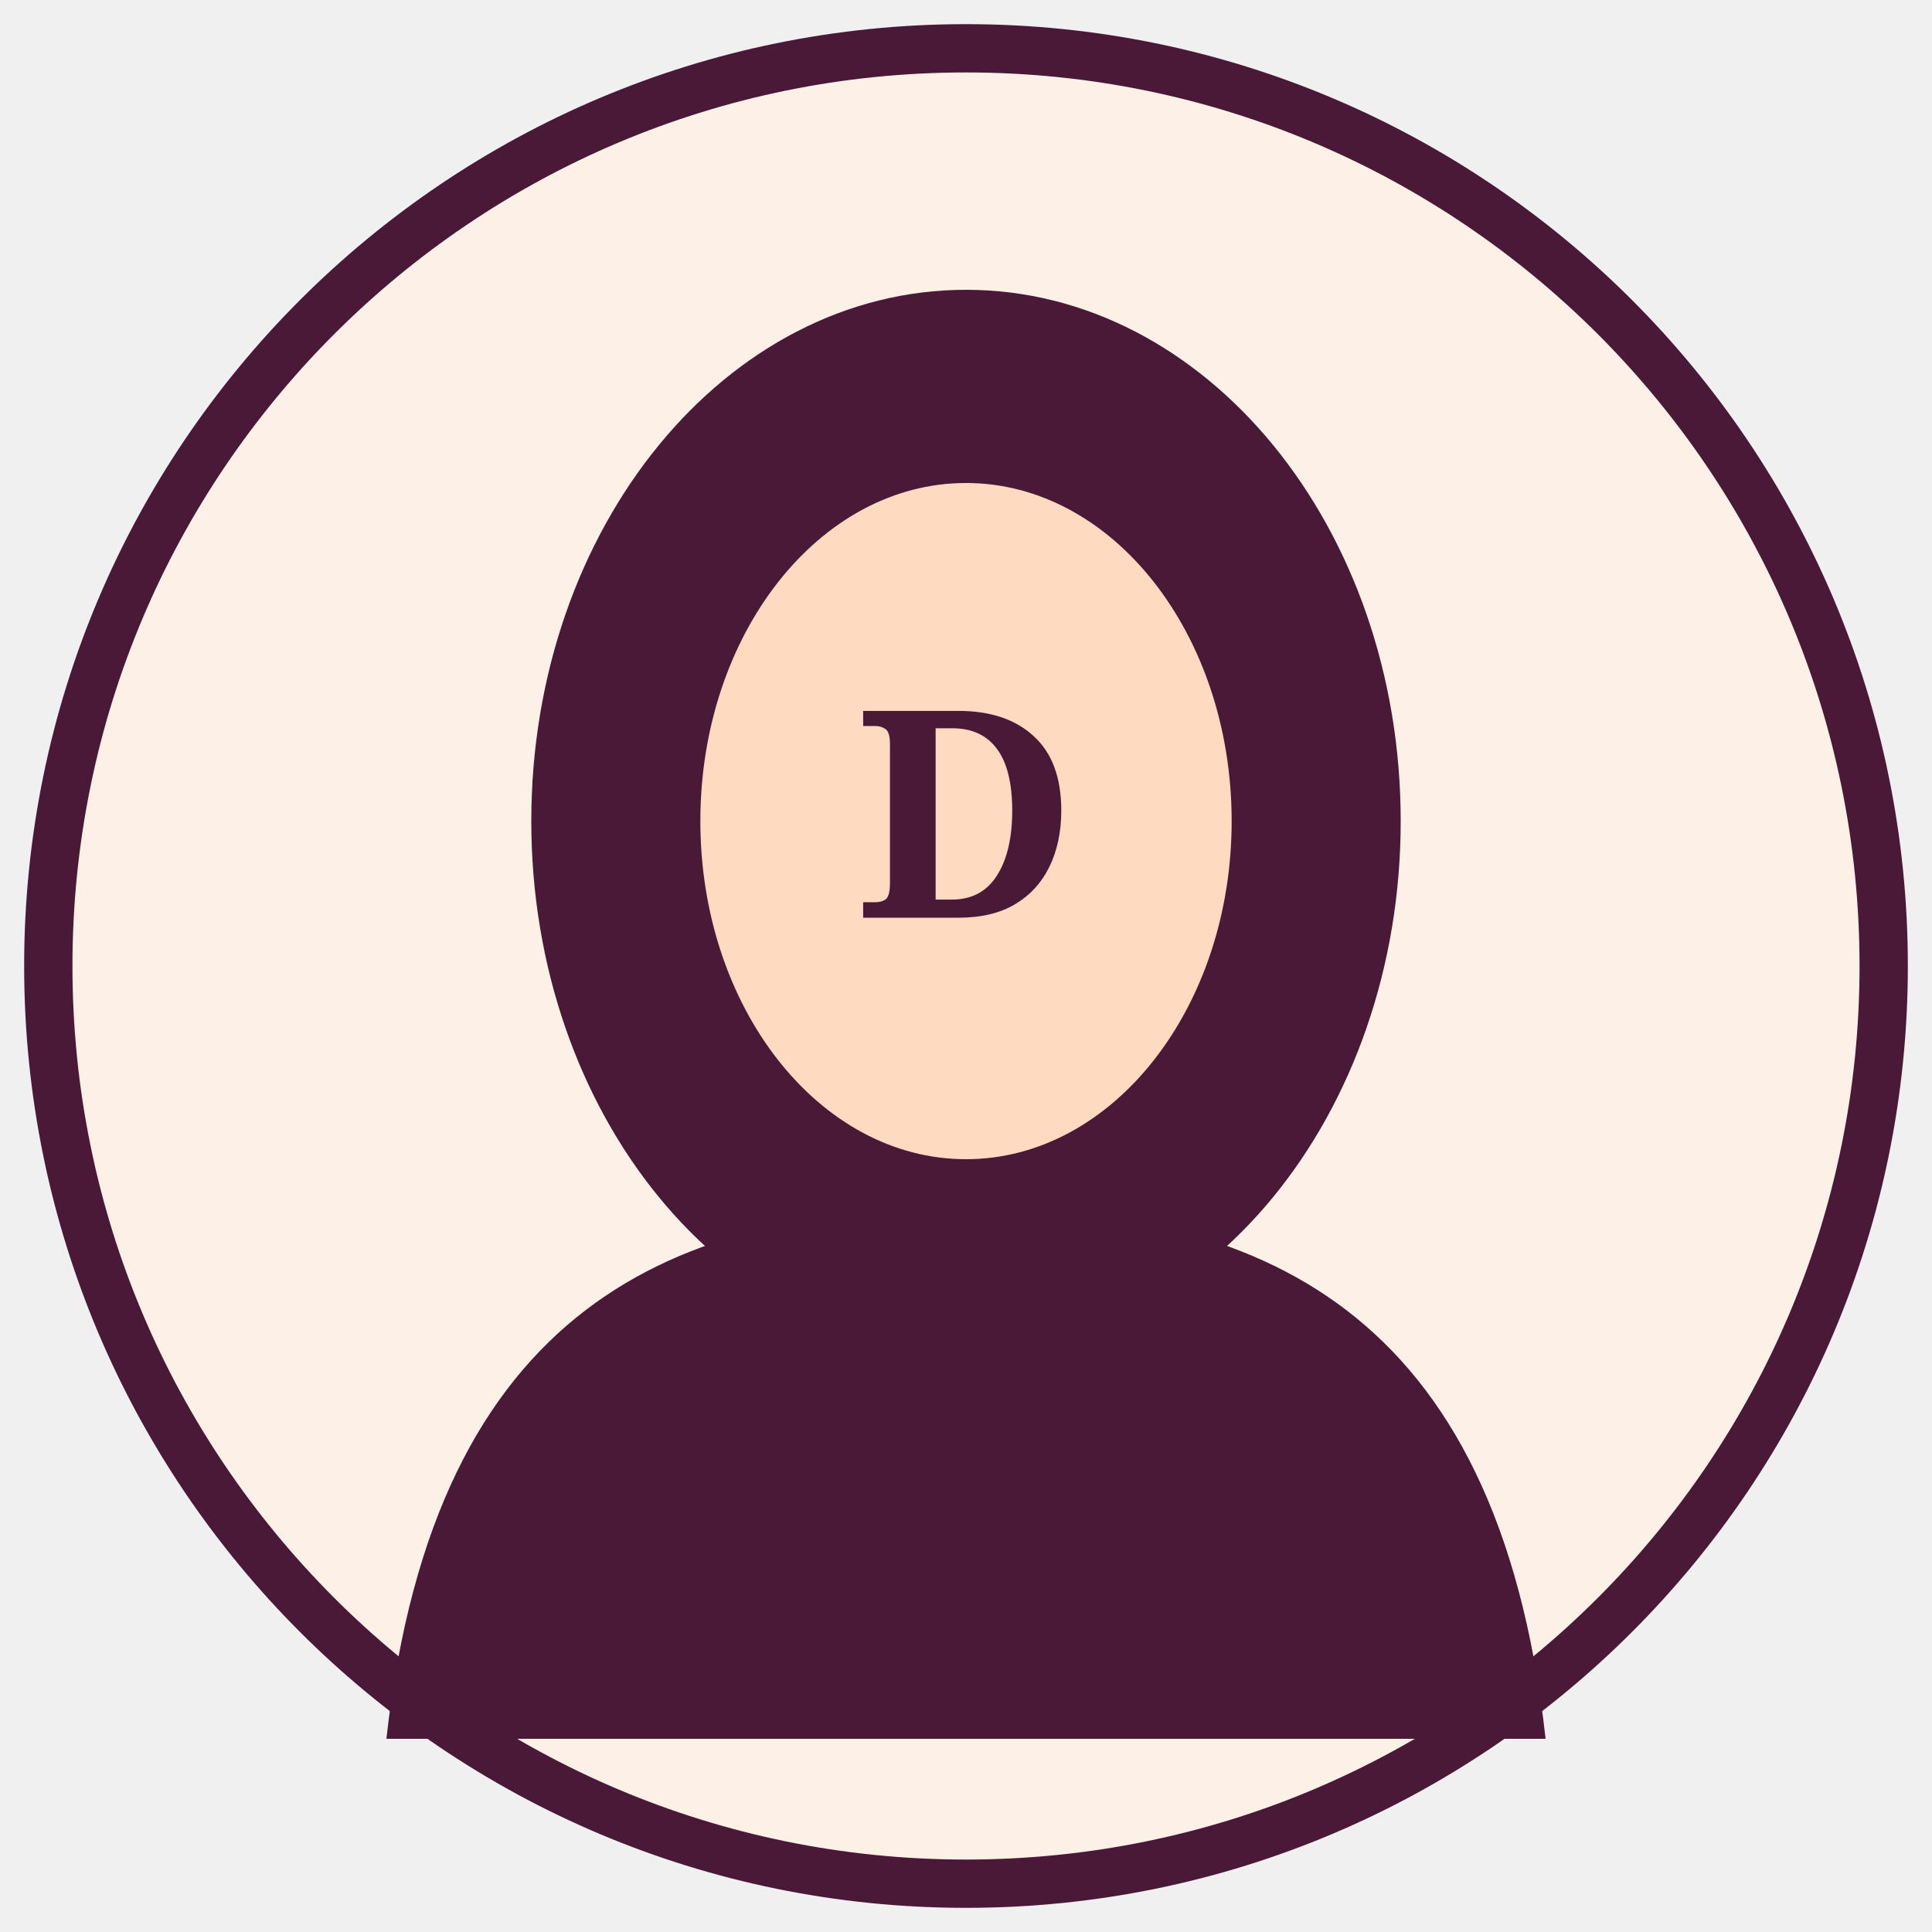
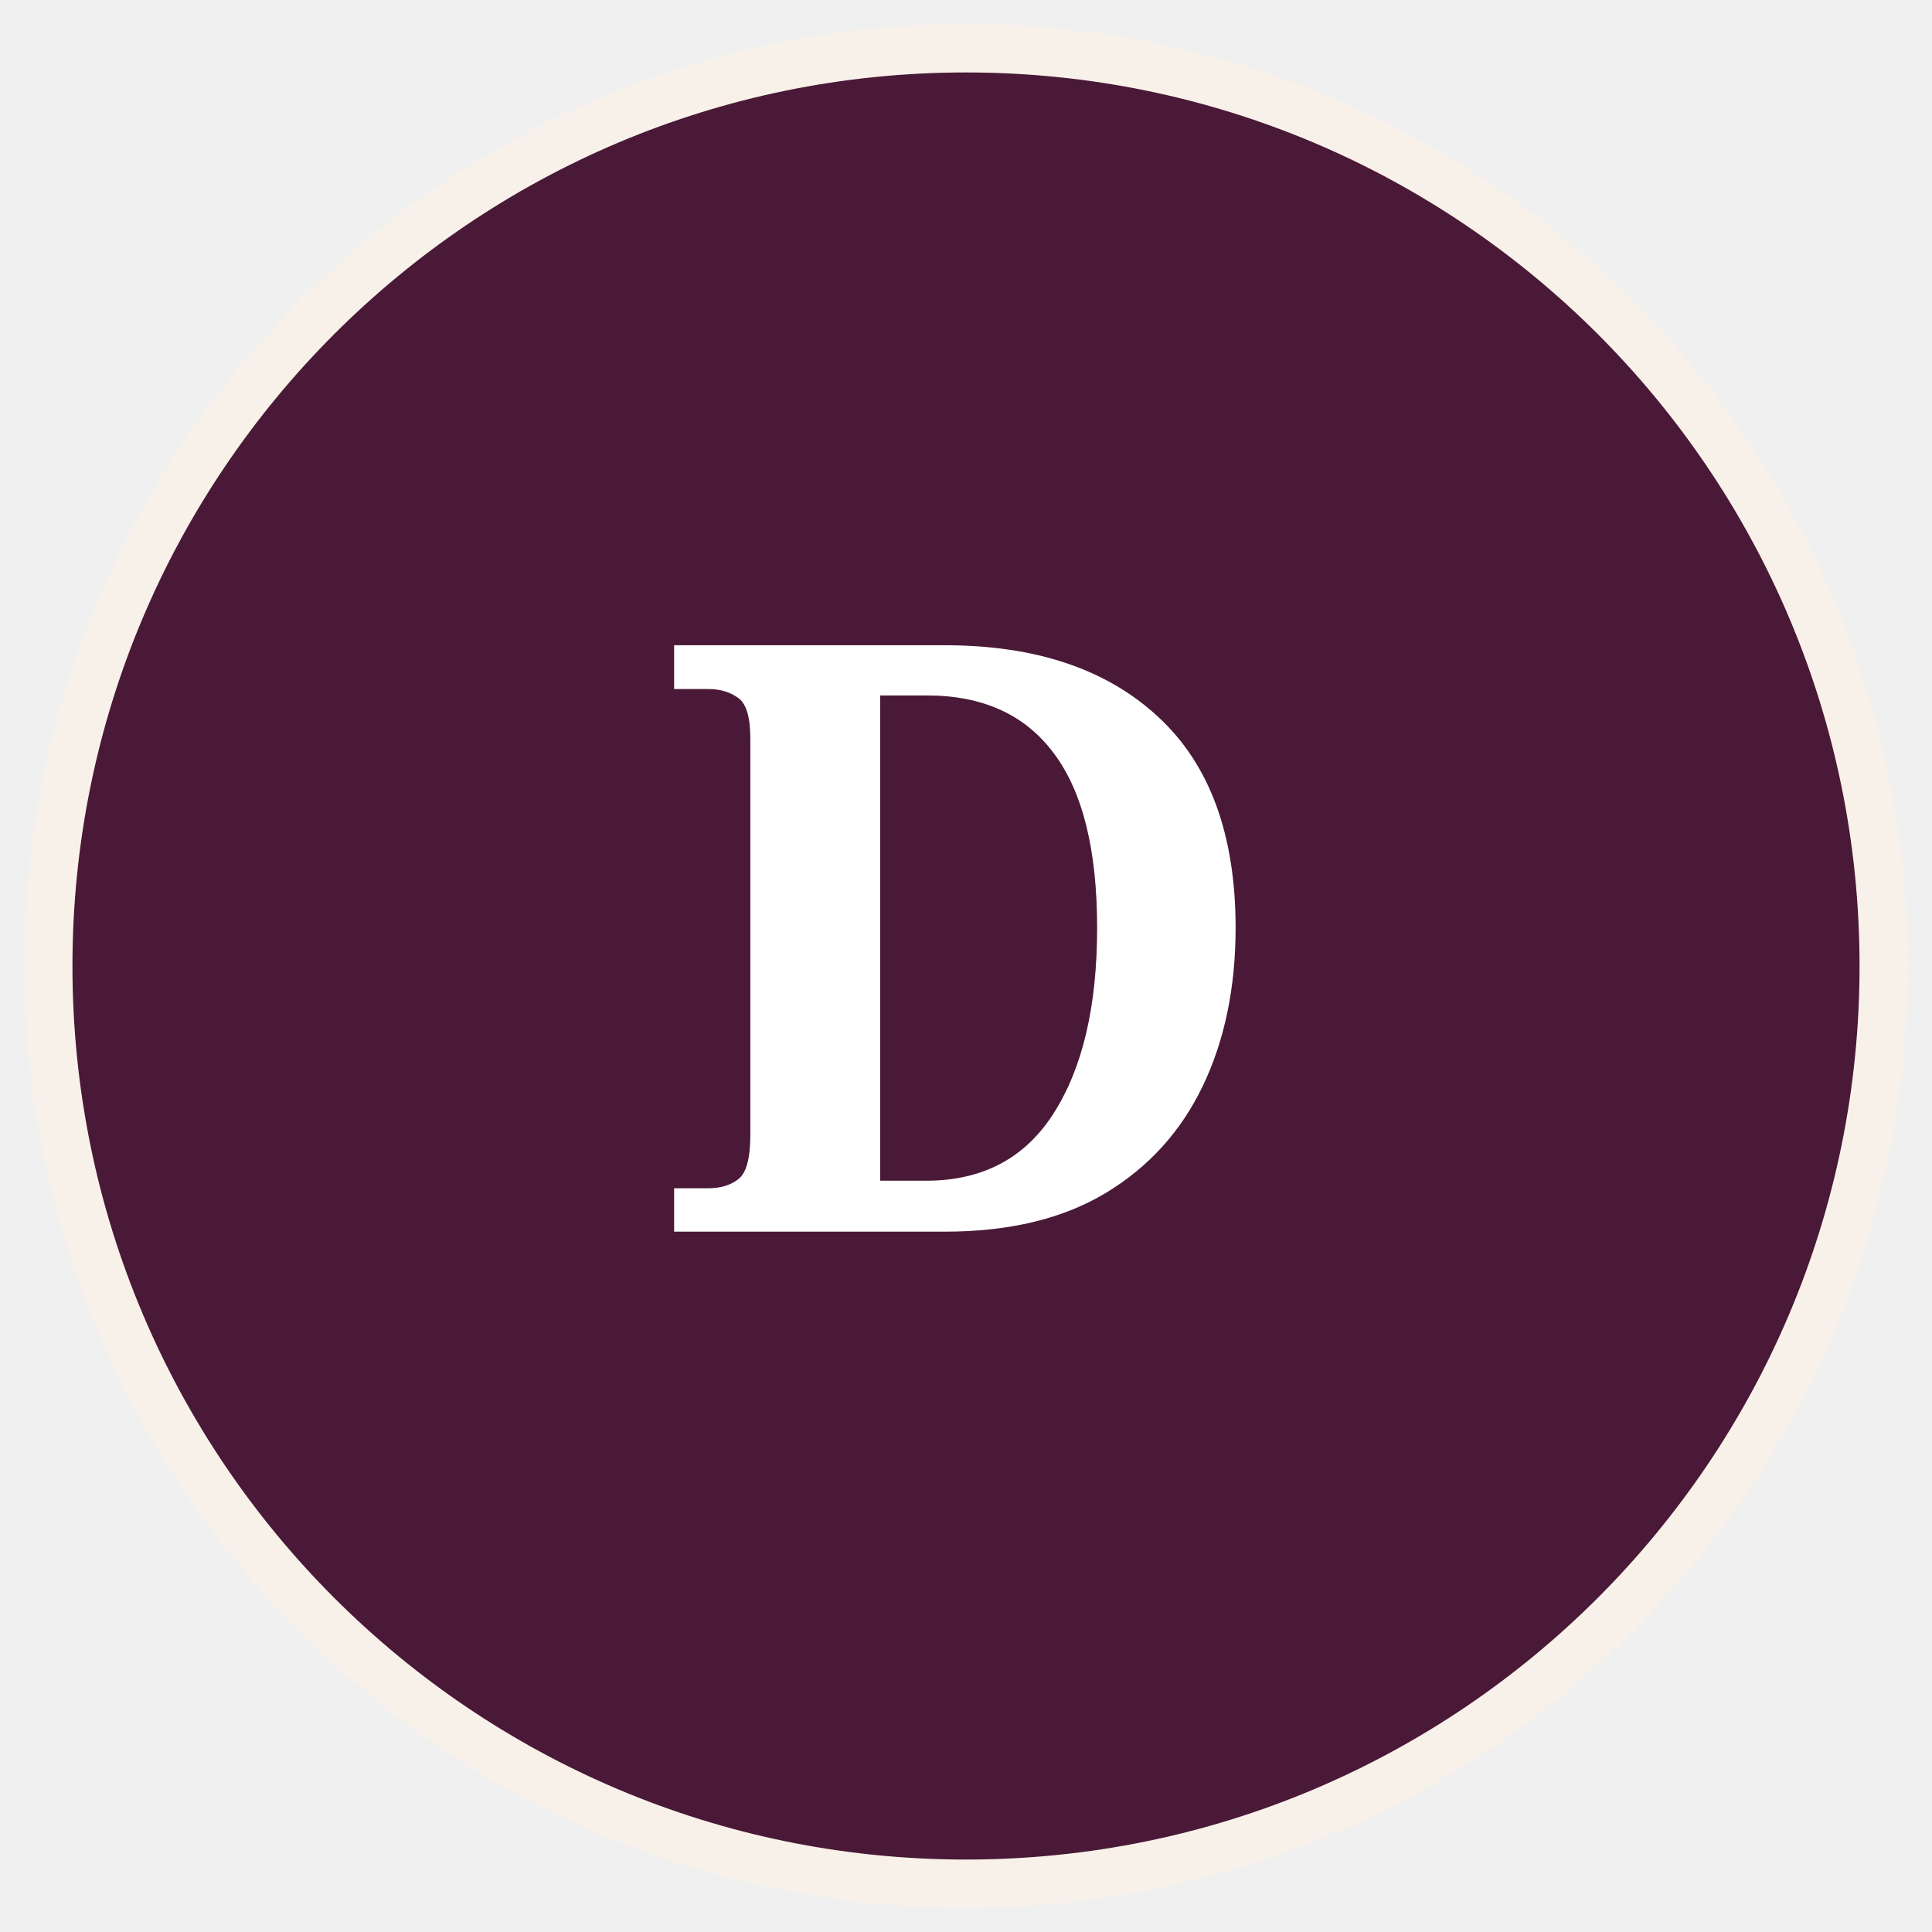
<svg xmlns="http://www.w3.org/2000/svg" viewBox="0 0 80 80" width="80" height="80">
-   <circle cx="40" cy="40" r="38" fill="#fdf0e6" stroke="#491937" stroke-width="2" />
-   <path d="M16 72 C18 54 28 50 40 50 C52 50 62 54 64 72 Z" fill="#491937" />
-   <ellipse cx="40" cy="34" rx="18" ry="22" fill="#491937" />
-   <ellipse cx="40" cy="34" rx="11" ry="14" fill="#fedac1" />
-   <text x="40" y="38" font-family="'Yeseva One', serif" font-size="12" fill="#491937" text-anchor="middle" font-weight="bold">D</text>
+   <circle cx="40" cy="40" r="38" fill="#491937" stroke="#f8f1e9" stroke-width="2" />
+   <text x="40" y="51" font-family="'Yeseva One', Georgia, serif" font-size="34" fill="#ffffff" text-anchor="middle" font-weight="bold">D</text>
</svg>
